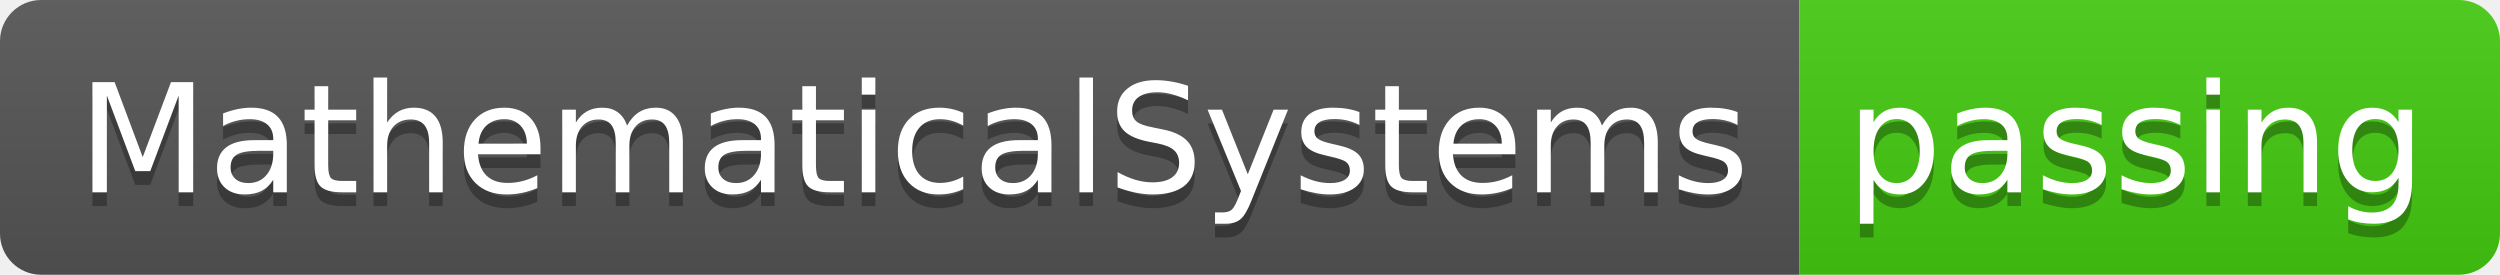
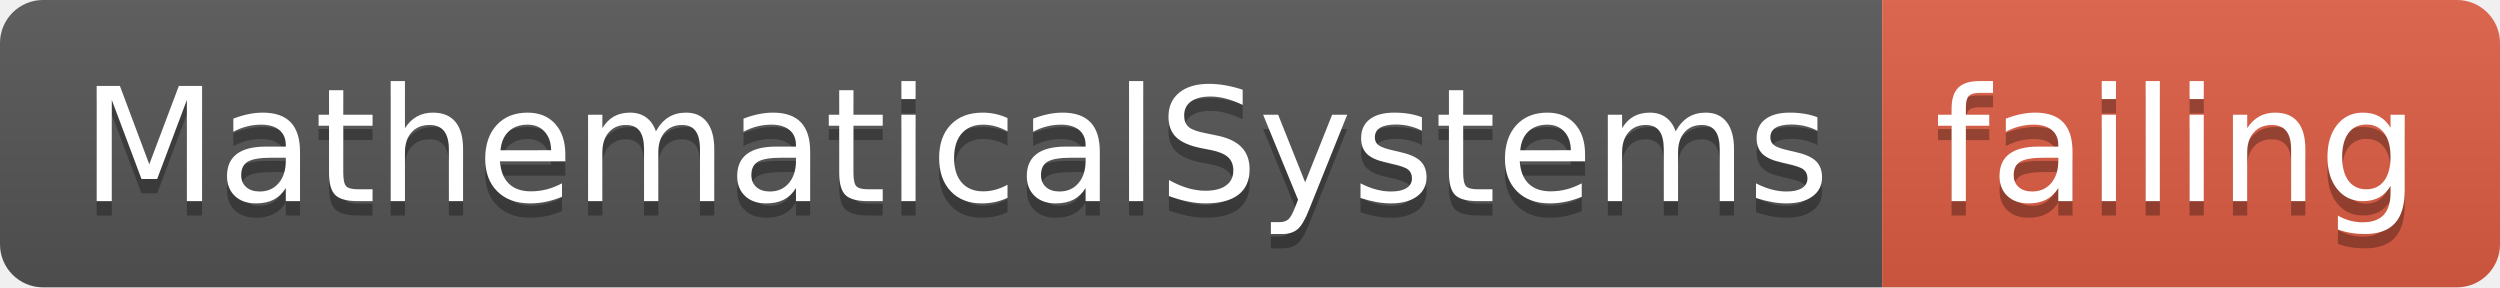
- <svg xmlns="http://www.w3.org/2000/svg" width="182" height="20">
+ <svg xmlns="http://www.w3.org/2000/svg" width="174" height="20">
  <linearGradient id="smooth" x2="0" y2="100%">
    <stop offset="0" stop-color="#bbb" stop-opacity=".1" />
    <stop offset="1" stop-opacity=".1" />
  </linearGradient>
  <clipPath id="round">
-     <rect width="182" height="20" rx="3" fill="#fff" />
+     <rect width="174" height="20" rx="3" fill="#fff" />
  </clipPath>
  <g clip-path="url(#round)">
    <rect width="131" height="20" fill="#555" />
-     <rect x="131" width="51" height="20" fill="#4c1" />
-     <rect width="182" height="20" fill="url(#smooth)" />
+     <rect x="131" width="43" height="20" fill="#e05d44" />
+     <rect width="174" height="20" fill="url(#smooth)" />
  </g>
  <g fill="#fff" text-anchor="middle" font-family="DejaVu Sans,Verdana,Geneva,sans-serif" font-size="110">
    <text x="665" y="150" fill="#010101" fill-opacity=".3" transform="scale(0.1)" textLength="1210" lengthAdjust="spacing">MathematicalSystems</text>
    <text x="665" y="140" transform="scale(0.1)" textLength="1210" lengthAdjust="spacing">MathematicalSystems</text>
-     <text x="1555" y="150" fill="#010101" fill-opacity=".3" transform="scale(0.1)" textLength="410" lengthAdjust="spacing">passing</text>
-     <text x="1555" y="140" transform="scale(0.1)" textLength="410" lengthAdjust="spacing">passing</text>
+     <text x="1515" y="150" fill="#010101" fill-opacity=".3" transform="scale(0.1)" textLength="330" lengthAdjust="spacing">failing</text>
+     <text x="1515" y="140" transform="scale(0.1)" textLength="330" lengthAdjust="spacing">failing</text>
  </g>
</svg>
